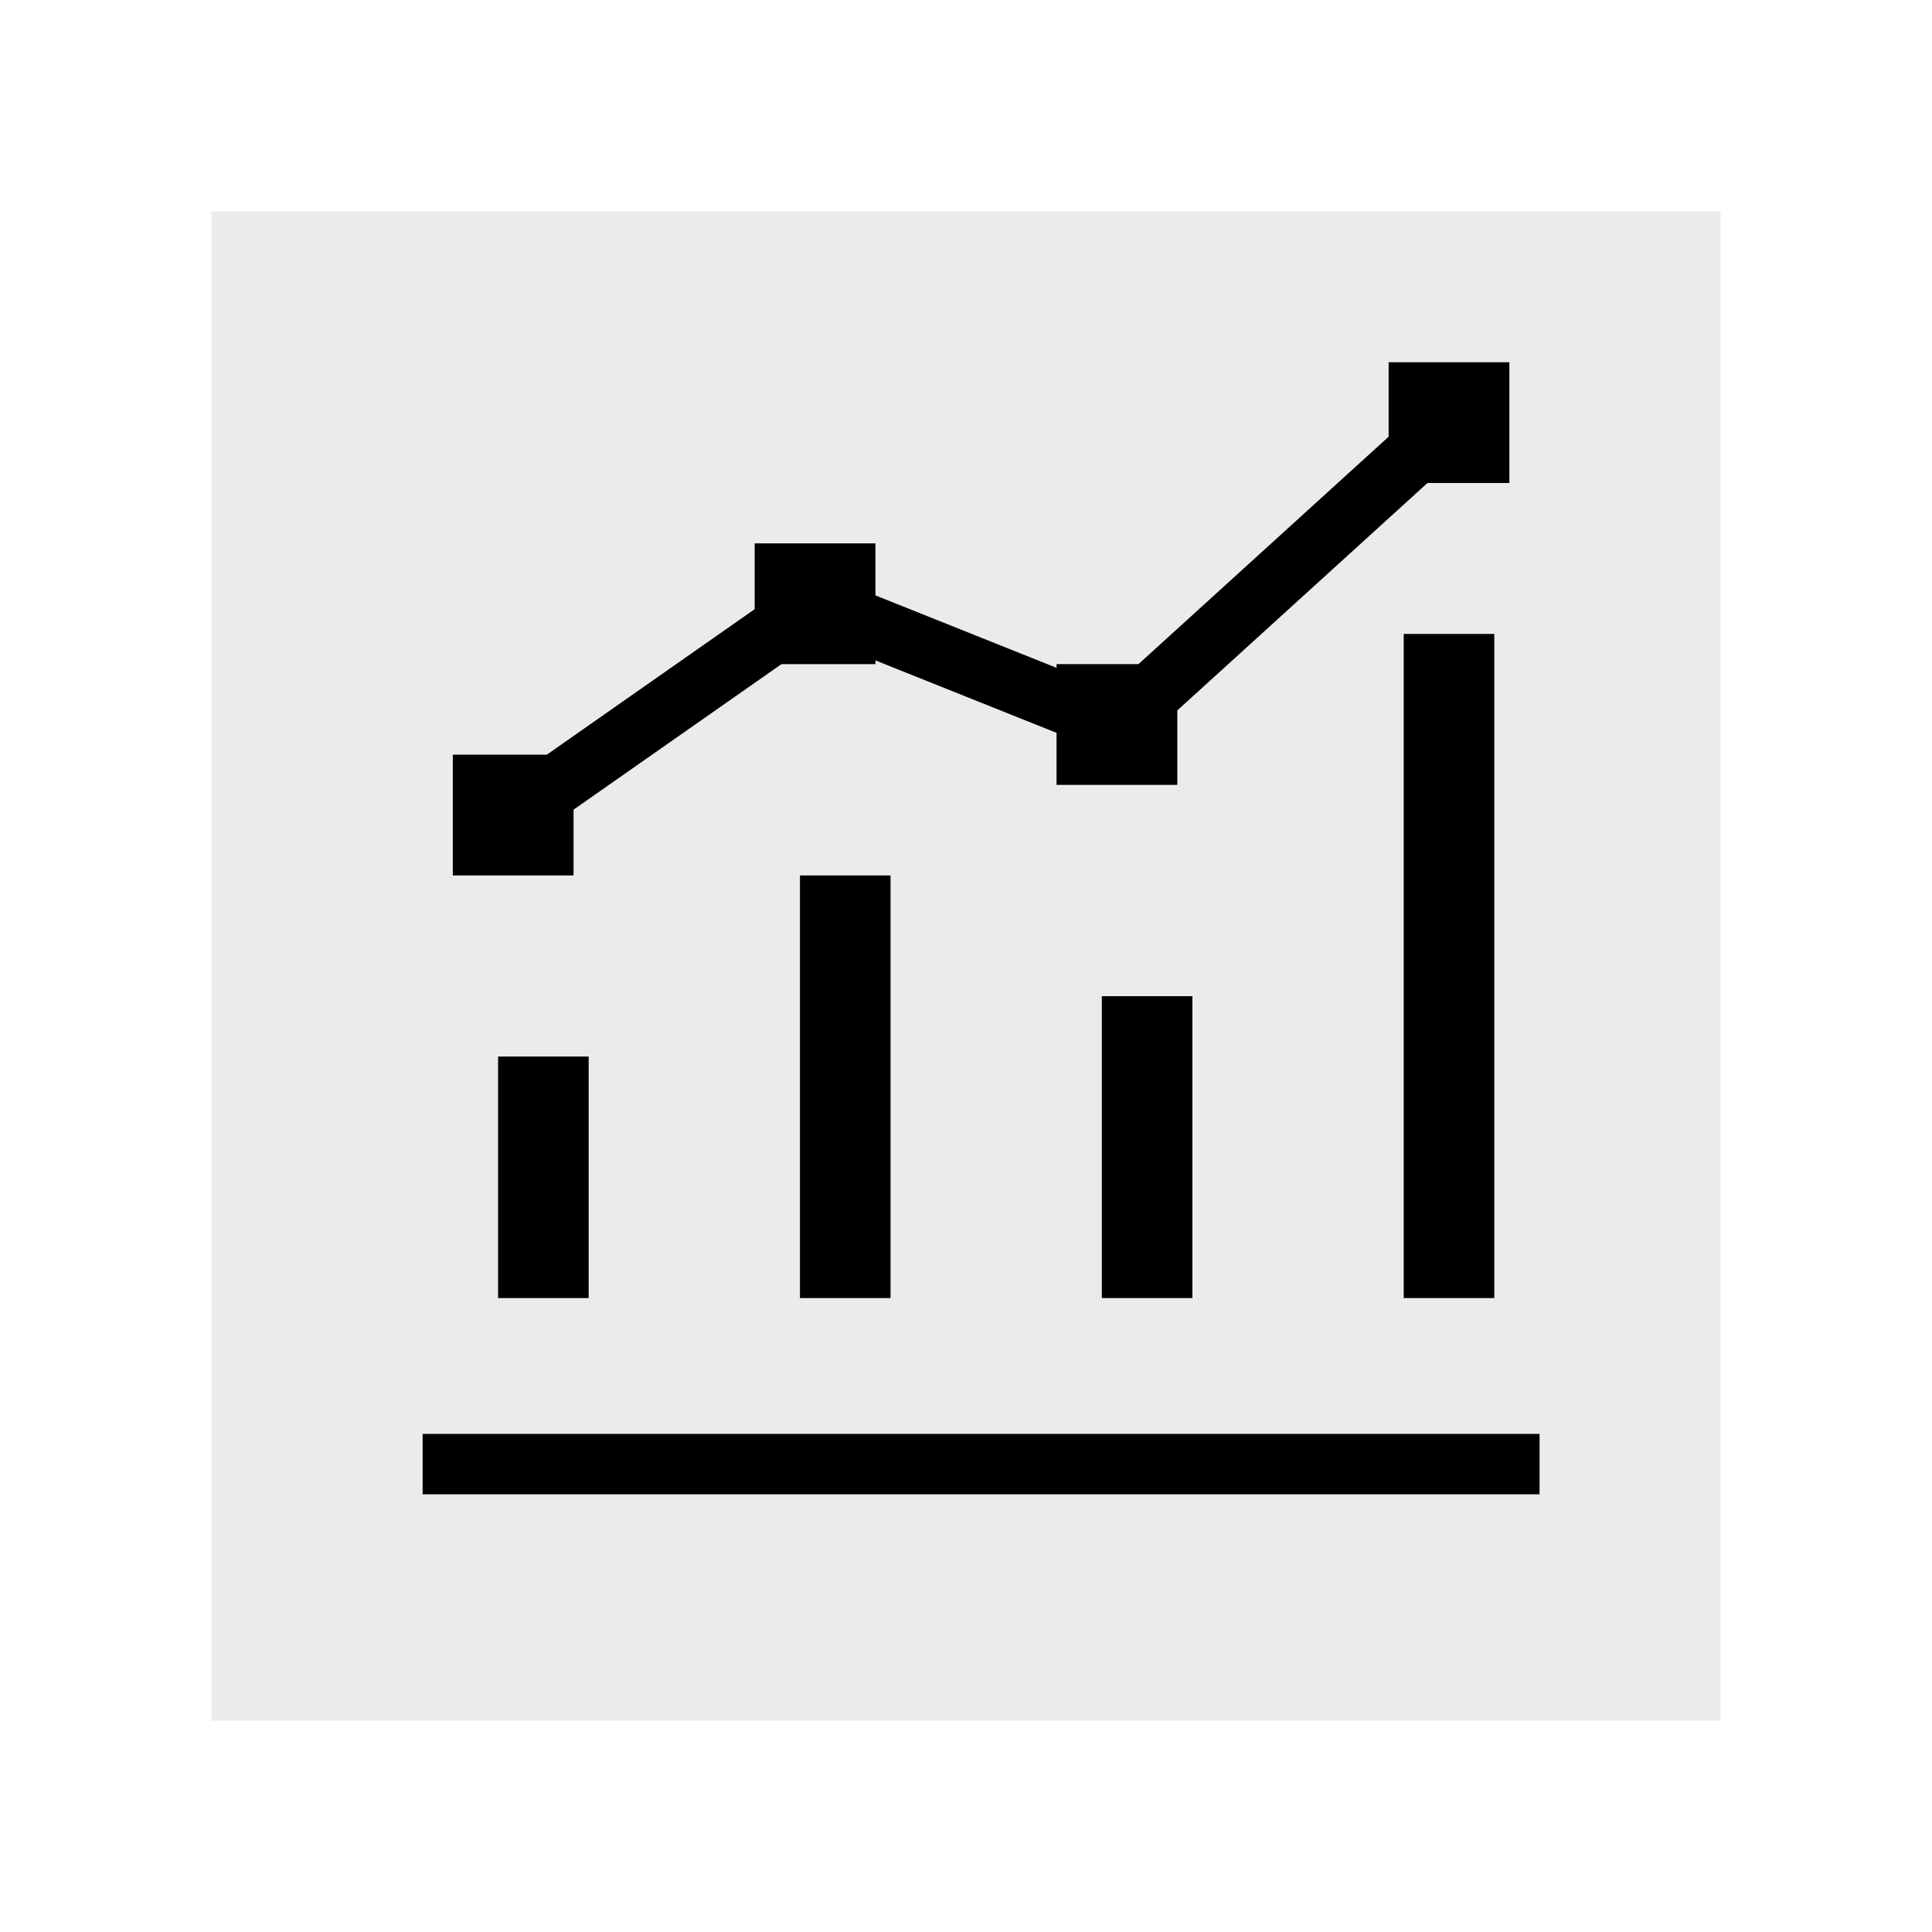
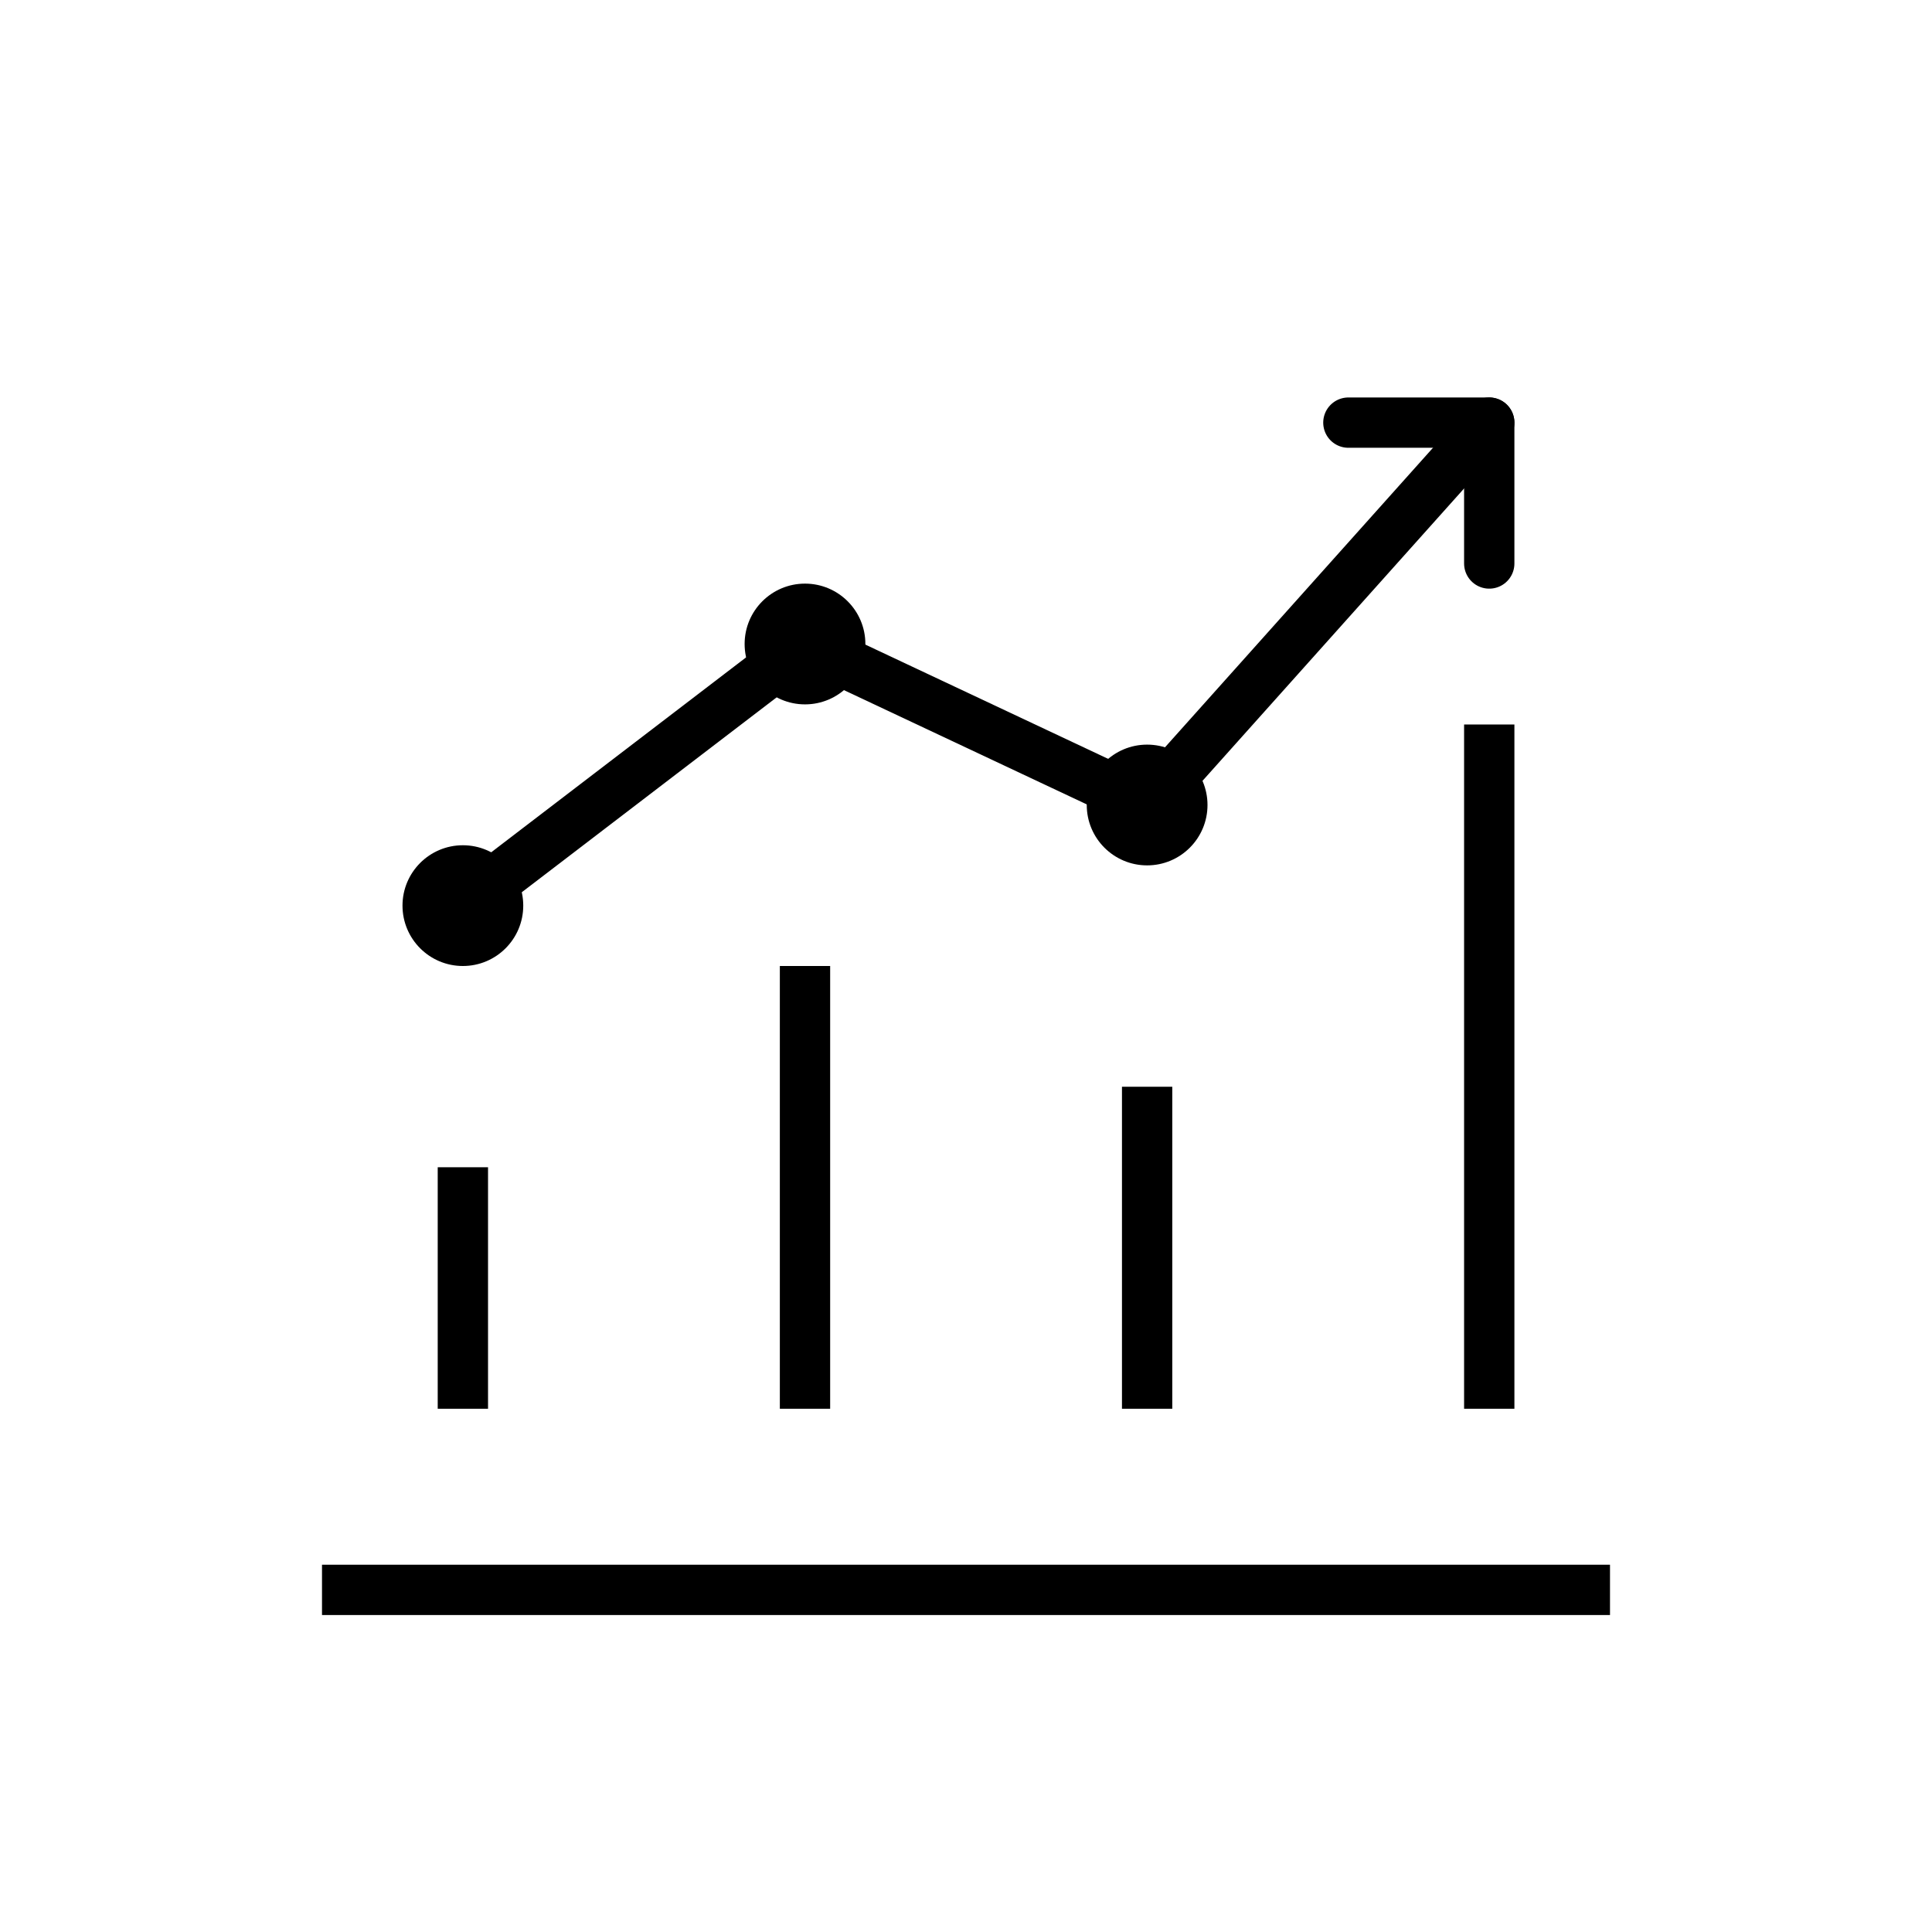
- <svg xmlns="http://www.w3.org/2000/svg" width="64" height="64" viewBox="0 0 64 64" fill="none">
-   <rect x="7" y="7" width="50" height="50" fill="currentColor" opacity="0.08" />
-   <path d="M15 48.5H50" stroke="currentColor" stroke-width="2" stroke-linecap="square" />
-   <path d="M18 43V35M28 43V29M38 43V33M48 43V21" stroke="currentColor" stroke-width="3" />
-   <path d="M17 27L27 20L37 24L48 14" stroke="currentColor" stroke-width="2" stroke-linecap="square" stroke-linejoin="miter" />
-   <rect x="15" y="25" width="4" height="4" fill="currentColor" />
-   <rect x="25" y="18" width="4" height="4" fill="currentColor" />
-   <rect x="35" y="22" width="4" height="4" fill="currentColor" />
-   <rect x="46" y="12" width="4" height="4" fill="currentColor" />
+ <svg xmlns="http://www.w3.org/2000/svg" width="48" height="48" viewBox="0 0 48 48" fill="none">
+   <path d="M8 39.5H40" stroke="currentColor" stroke-width="1.25" />
+   <path d="M11.5 35V29M20 35V24M28.5 35V27M37 35V18" stroke="currentColor" stroke-width="1.25" />
+   <path d="M11.5 22.5L20 16L28.5 20L37 10.5" stroke="currentColor" stroke-width="1.25" stroke-linecap="round" stroke-linejoin="round" />
+   <circle cx="11.5" cy="22.5" r="1.5" fill="currentColor" />
+   <circle cx="20" cy="16" r="1.5" fill="currentColor" />
+   <circle cx="28.5" cy="20" r="1.5" fill="currentColor" />
+   <path d="M33.5 10.5H37V14" stroke="currentColor" stroke-width="1.25" stroke-linecap="round" stroke-linejoin="round" />
</svg>
